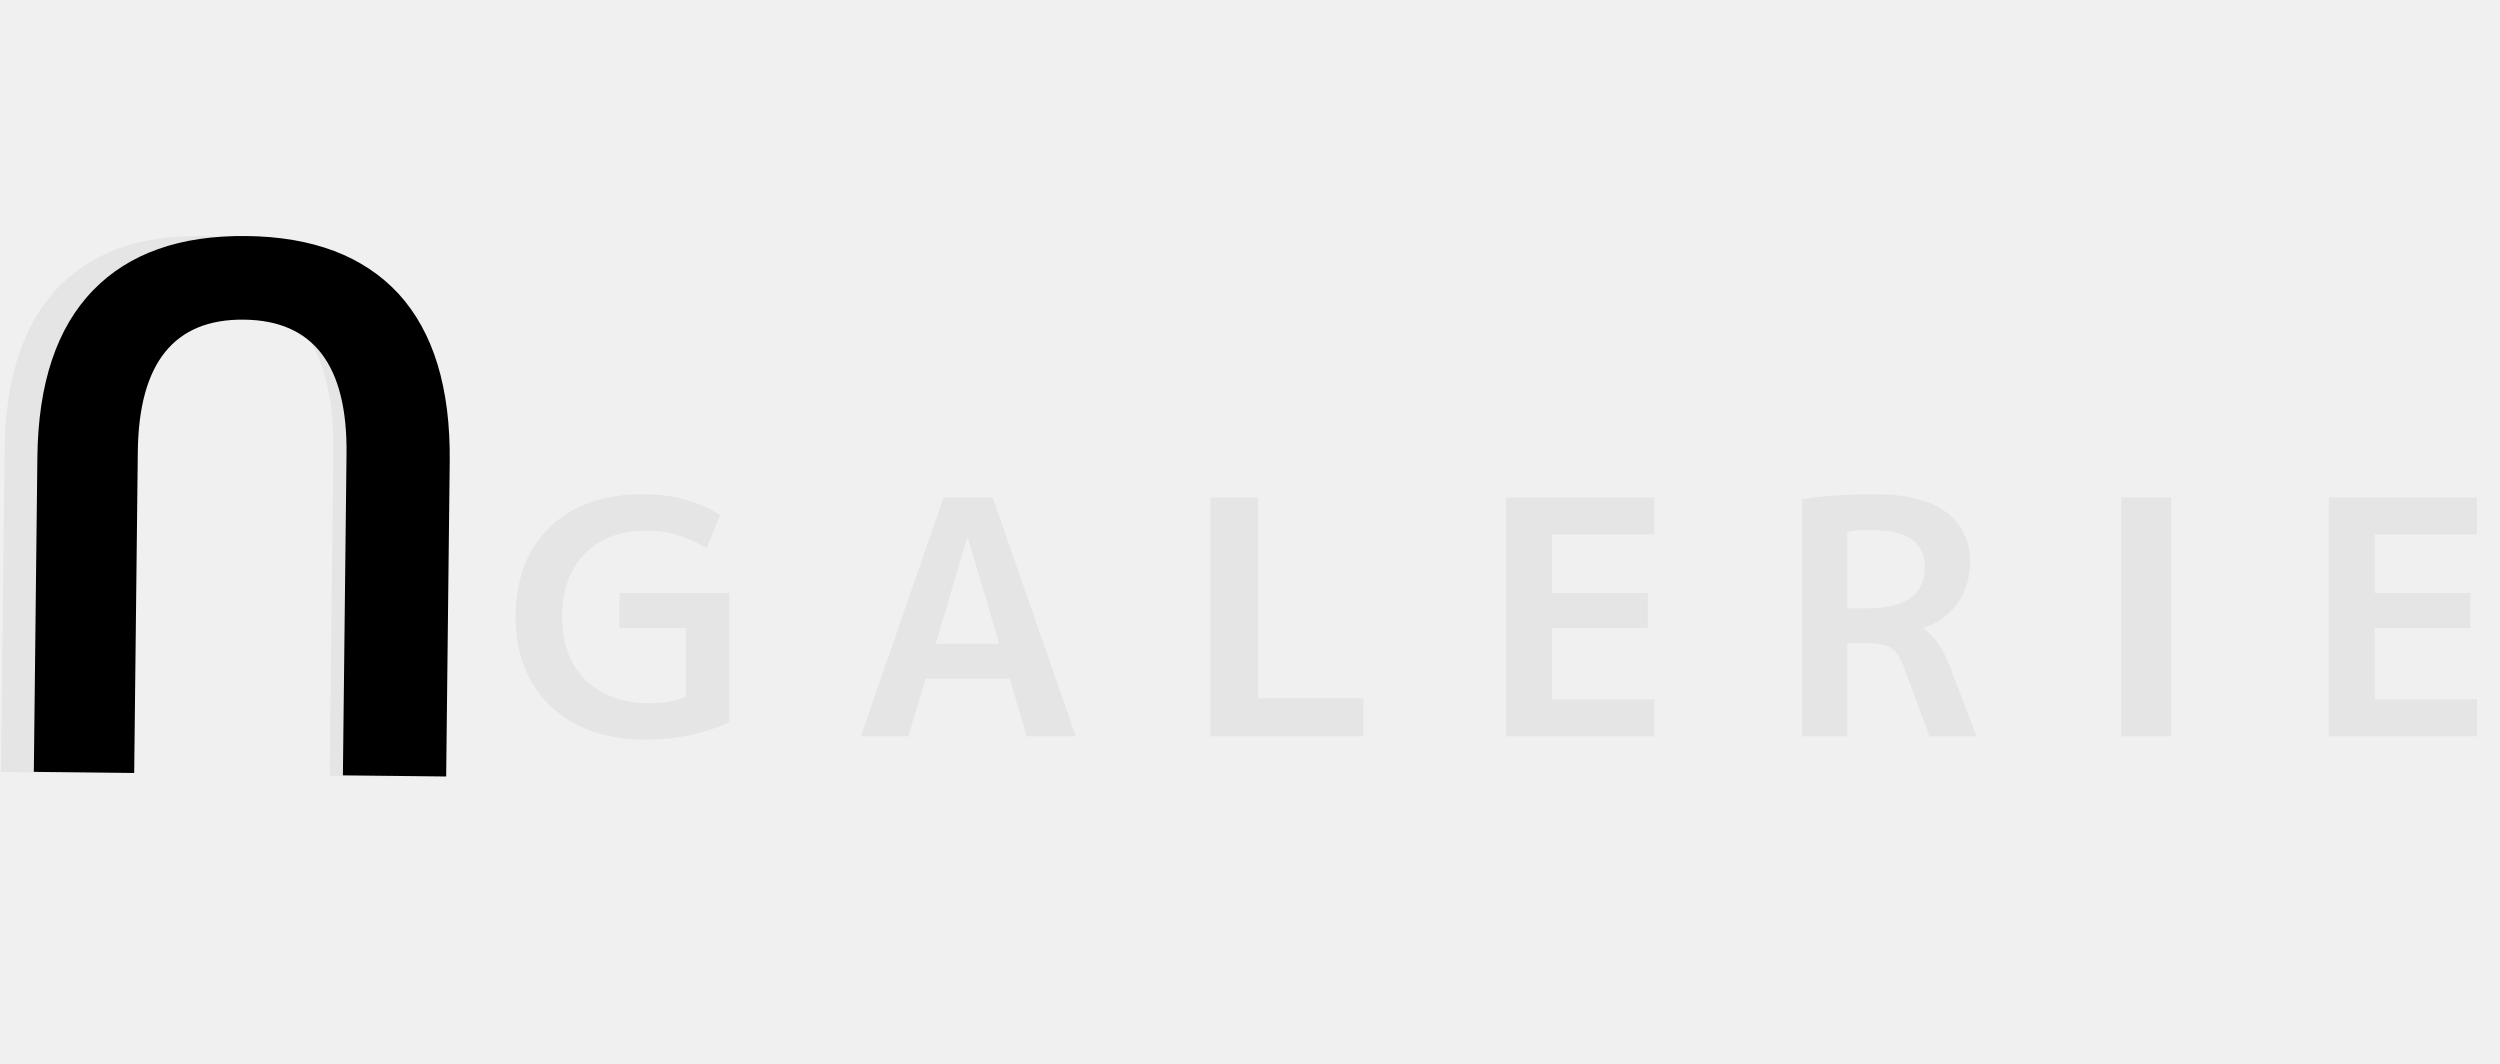
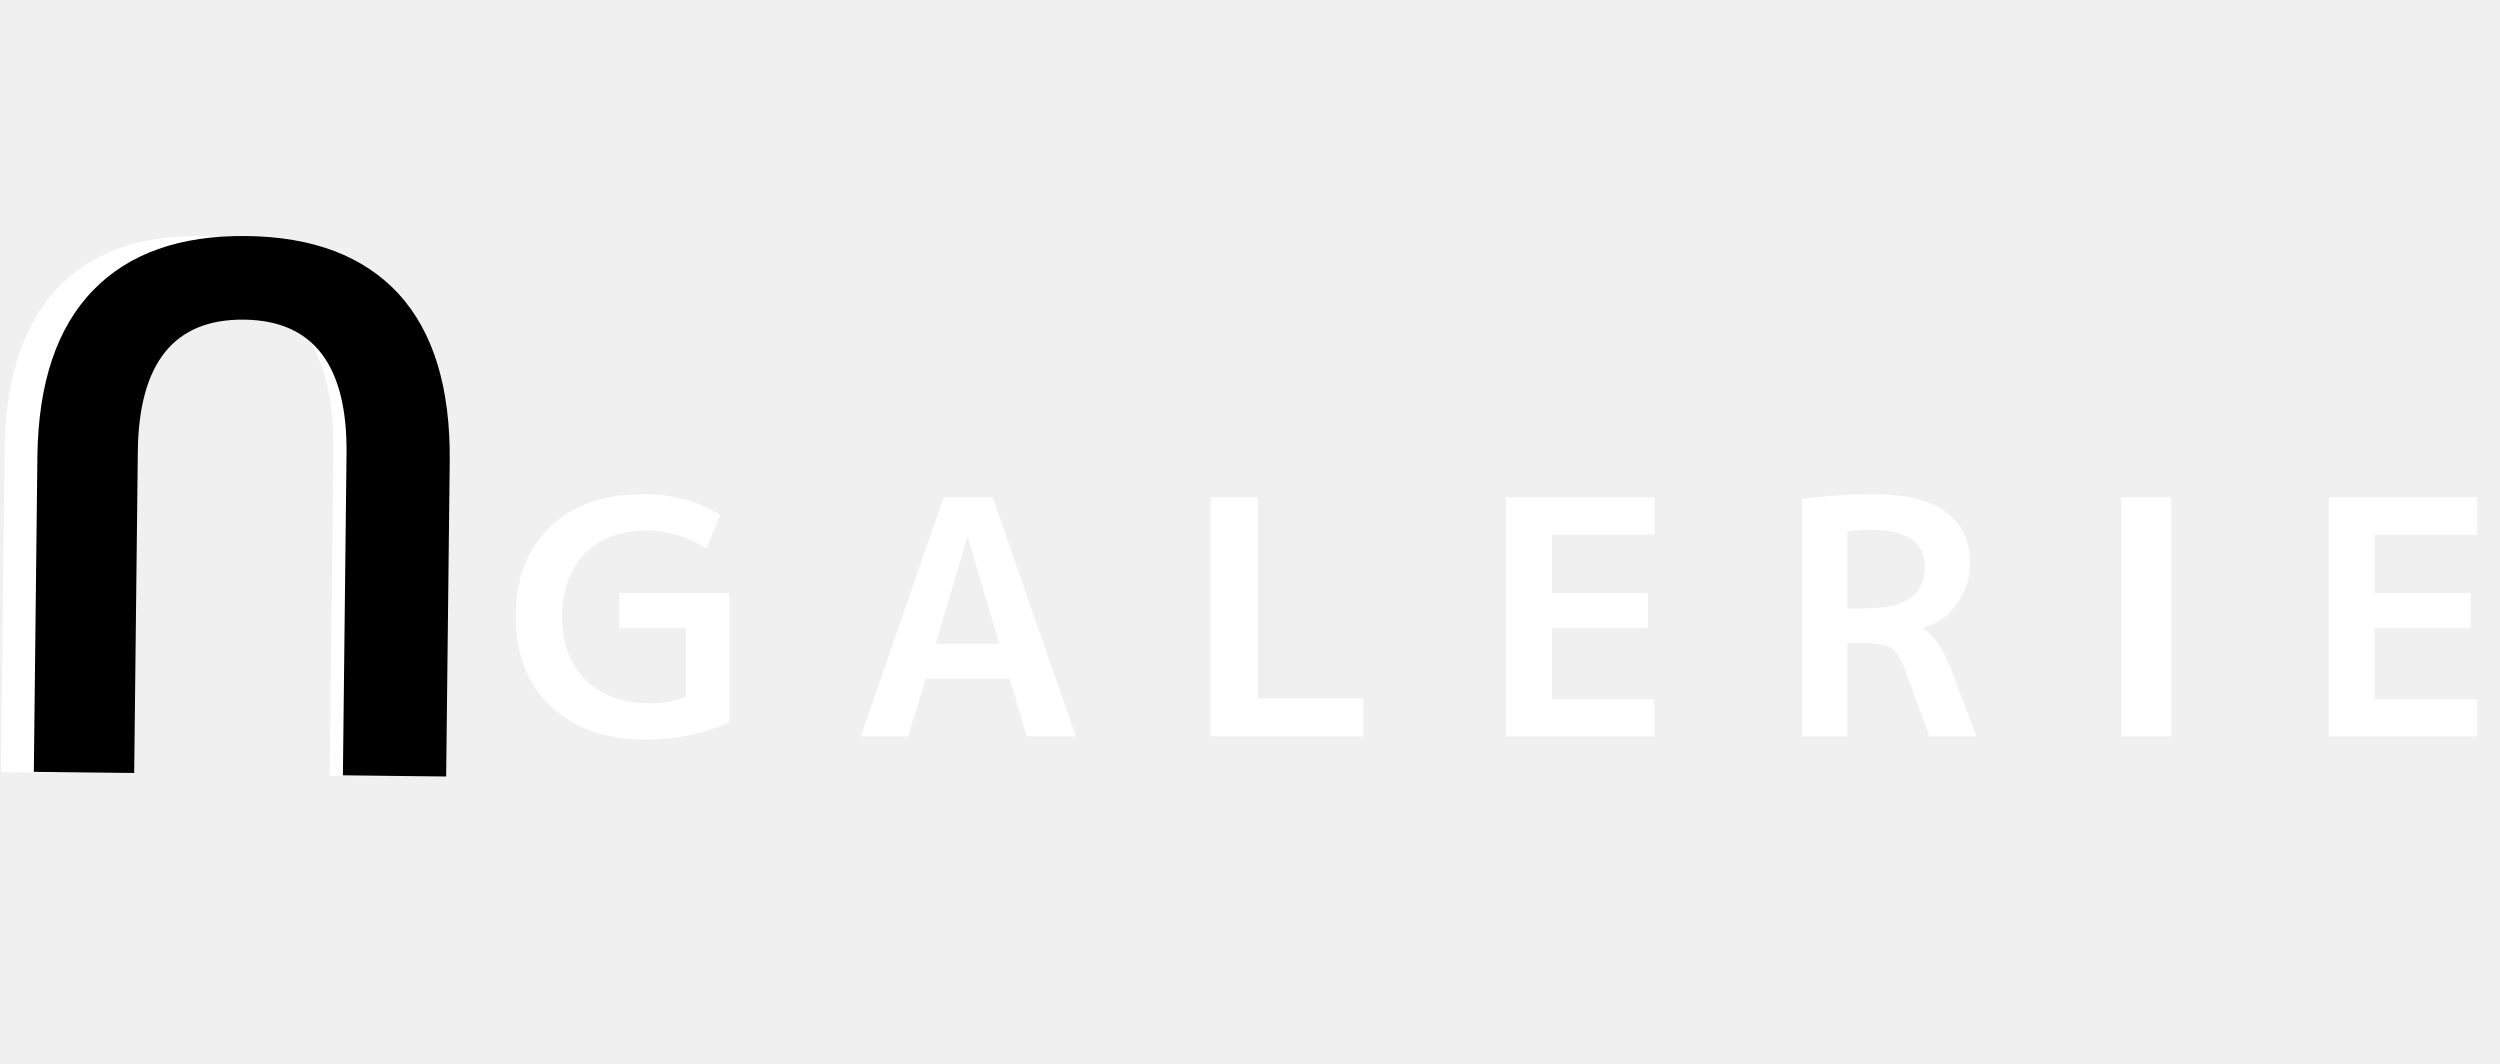
<svg xmlns="http://www.w3.org/2000/svg" width="550" height="234" viewBox="0 0 550 234" fill="none">
-   <path d="M142.464 116.712C136.56 116.712 131.952 118.416 128.64 121.824C125.328 125.232 123.672 129.864 123.672 135.72C123.672 141.576 125.4 146.208 128.856 149.616C132.36 153.024 137.064 154.728 142.968 154.728C145.944 154.728 148.584 154.248 150.888 153.288V138.168H136.272V130.464H160.464V158.904C154.8 161.448 148.656 162.72 142.032 162.72C133.344 162.72 126.408 160.296 121.224 155.448C116.04 150.552 113.448 143.976 113.448 135.72C113.448 127.416 115.944 120.84 120.936 115.992C125.928 111.144 132.792 108.72 141.528 108.72C147.96 108.72 153.6 110.256 158.448 113.328L155.424 120.6C151.104 118.008 146.784 116.712 142.464 116.712ZM189.377 162L207.593 109.44H218.393L236.681 162H225.881L222.137 149.328H203.633L199.817 162H189.377ZM205.865 141.624H219.833L212.921 118.296H212.777L205.865 141.624ZM276.753 109.44V153.648H299.937V162H266.313V109.44H276.753ZM341.432 117.576V130.464H362.528V138.168H341.432V153.864H363.968V162H331.352V109.44H363.968V117.576H341.432ZM406.397 141.48V162H396.461V109.8C401.357 109.08 406.637 108.72 412.301 108.72C419.357 108.72 424.637 110.04 428.141 112.68C431.645 115.272 433.397 118.944 433.397 123.696C433.397 127.152 432.461 130.176 430.589 132.768C428.765 135.36 426.269 137.16 423.101 138.168V138.312C425.405 139.656 427.397 142.512 429.077 146.88L434.837 162H424.469L418.997 147.096C418.133 144.792 417.149 143.28 416.045 142.56C414.941 141.84 413.045 141.48 410.357 141.48H406.397ZM406.397 133.848H410.645C419.189 133.848 423.461 130.8 423.461 124.704C423.461 119.28 419.501 116.568 411.581 116.568C409.613 116.568 407.885 116.712 406.397 117V133.848ZM466.667 162V109.44H477.683V162H466.667ZM522.416 117.576V130.464H543.512V138.168H522.416V153.864H544.952V162H512.336V109.44H544.952V117.576H522.416Z" fill="#E5E5E5" />
-   <path d="M73.336 99.158C73.606 75.159 63.769 63.048 43.824 62.823C23.878 62.598 13.77 74.484 13.499 98.483L12.693 169.998L0.214 169.858L1.013 98.982C1.189 83.41 5.002 71.612 12.453 63.589C19.796 55.671 30.347 51.79 44.106 51.945C57.865 52.1 68.38 56.219 75.649 64.302C82.917 72.491 86.463 84.372 86.288 99.944L85.488 170.819L72.529 170.673L73.336 99.158Z" fill="#E5E5E5" />
+   <path d="M142.464 116.712C136.56 116.712 131.952 118.416 128.64 121.824C125.328 125.232 123.672 129.864 123.672 135.72C123.672 141.576 125.4 146.208 128.856 149.616C132.36 153.024 137.064 154.728 142.968 154.728C145.944 154.728 148.584 154.248 150.888 153.288V138.168H136.272V130.464H160.464V158.904C154.8 161.448 148.656 162.72 142.032 162.72C133.344 162.72 126.408 160.296 121.224 155.448C116.04 150.552 113.448 143.976 113.448 135.72C113.448 127.416 115.944 120.84 120.936 115.992C125.928 111.144 132.792 108.72 141.528 108.72C147.96 108.72 153.6 110.256 158.448 113.328L155.424 120.6C151.104 118.008 146.784 116.712 142.464 116.712ZM189.377 162L207.593 109.44H218.393L236.681 162H225.881L222.137 149.328H203.633L199.817 162H189.377ZM205.865 141.624H219.833L212.921 118.296H212.777L205.865 141.624ZM276.753 109.44V153.648H299.937V162H266.313V109.44H276.753ZM341.432 117.576V130.464H362.528V138.168H341.432V153.864H363.968V162H331.352V109.44H363.968V117.576H341.432ZM406.397 141.48V162H396.461V109.8C401.357 109.08 406.637 108.72 412.301 108.72C419.357 108.72 424.637 110.04 428.141 112.68C431.645 115.272 433.397 118.944 433.397 123.696C433.397 127.152 432.461 130.176 430.589 132.768C428.765 135.36 426.269 137.16 423.101 138.168V138.312C425.405 139.656 427.397 142.512 429.077 146.88L434.837 162H424.469L418.997 147.096C418.133 144.792 417.149 143.28 416.045 142.56C414.941 141.84 413.045 141.48 410.357 141.48H406.397ZM406.397 133.848H410.645C419.189 133.848 423.461 130.8 423.461 124.704C423.461 119.28 419.501 116.568 411.581 116.568C409.613 116.568 407.885 116.712 406.397 117V133.848ZM466.667 162V109.44H477.683V162H466.667ZM522.416 117.576V130.464H543.512V138.168H522.416V153.864H544.952V162H512.336V109.44H544.952V117.576H522.416Z" fill="white" />
+   <path d="M73.336 99.158C73.606 75.159 63.769 63.048 43.824 62.823C23.878 62.598 13.77 74.484 13.499 98.483L12.693 169.998L0.214 169.858L1.013 98.982C1.189 83.41 5.002 71.612 12.453 63.589C19.796 55.671 30.347 51.79 44.106 51.945C57.865 52.1 68.38 56.219 75.649 64.302C82.917 72.491 86.463 84.372 86.288 99.944L85.488 170.819L72.529 170.673L73.336 99.158Z" fill="white" />
  <path d="M75.438 170.574L76.236 99.859C76.456 80.34 68.94 70.494 53.687 70.322C38.328 70.149 30.539 79.822 30.319 99.341L29.521 170.056L7.442 169.807L8.224 100.532C8.407 84.319 12.491 72.098 20.478 63.867C28.357 55.742 39.602 51.762 54.215 51.927C68.827 52.092 79.98 56.325 87.674 64.625C95.366 73.033 99.121 85.342 98.938 101.555L98.157 170.83L75.438 170.574Z" fill="black" />
</svg>
